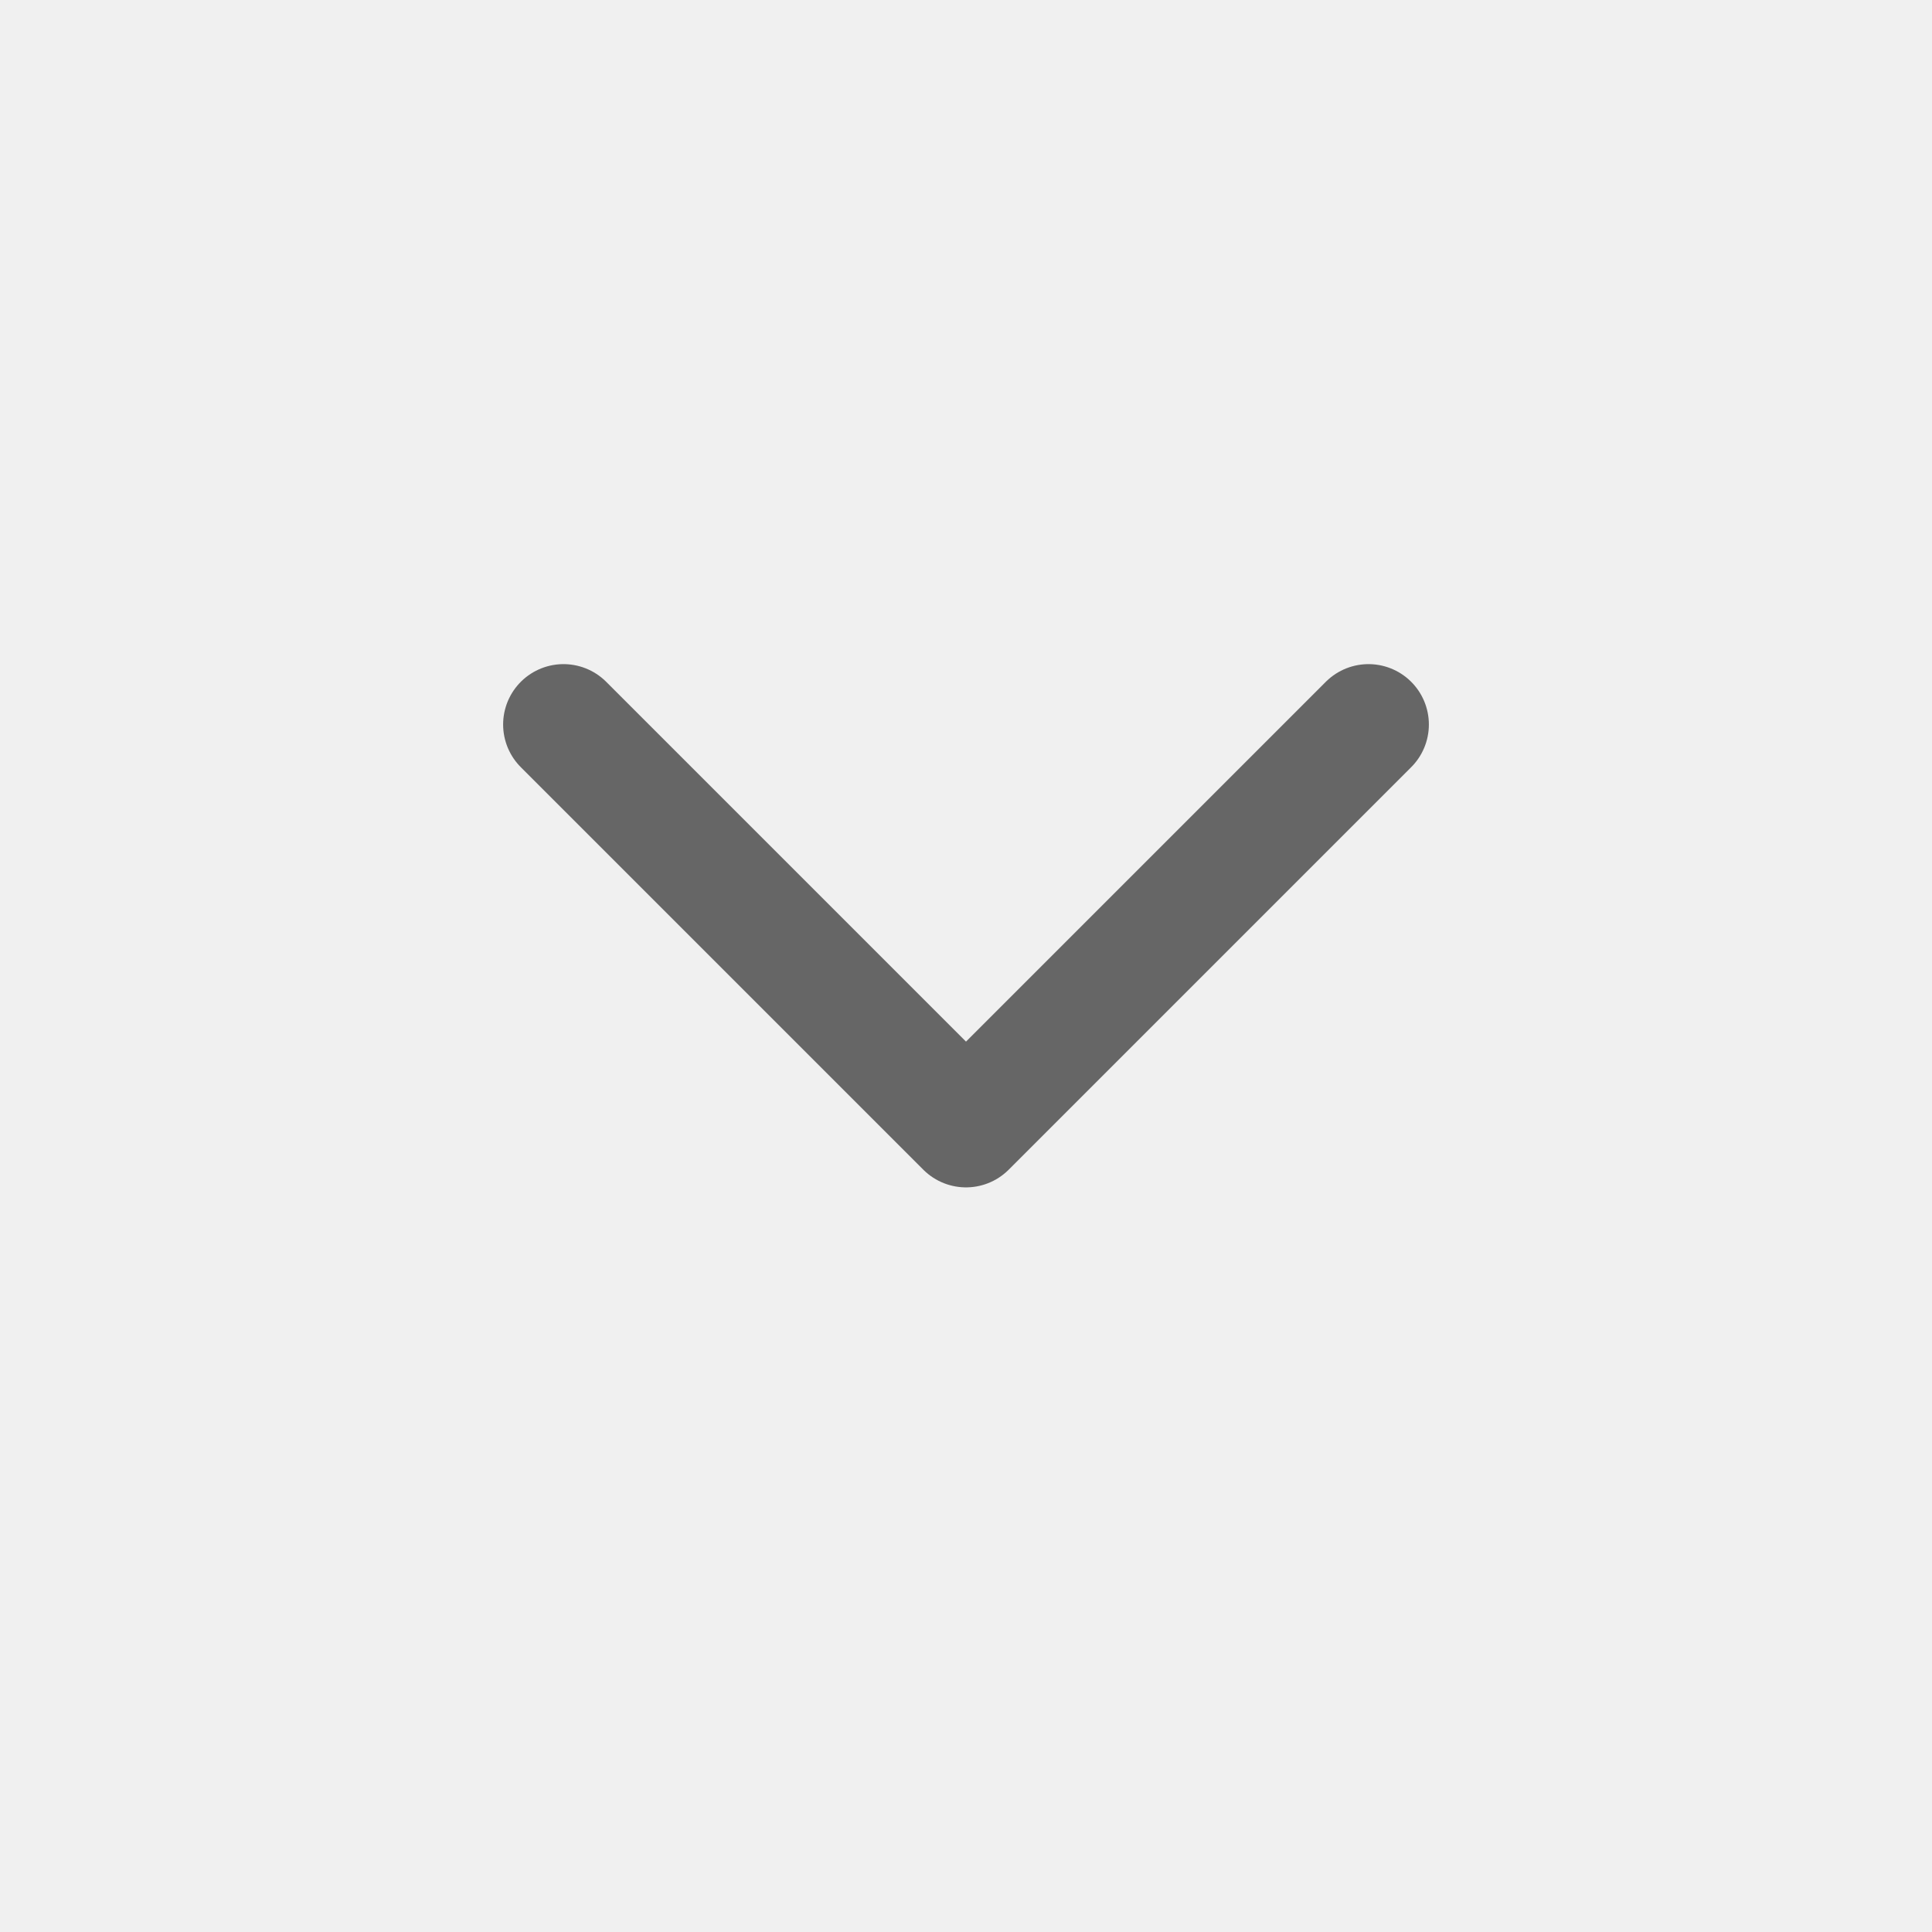
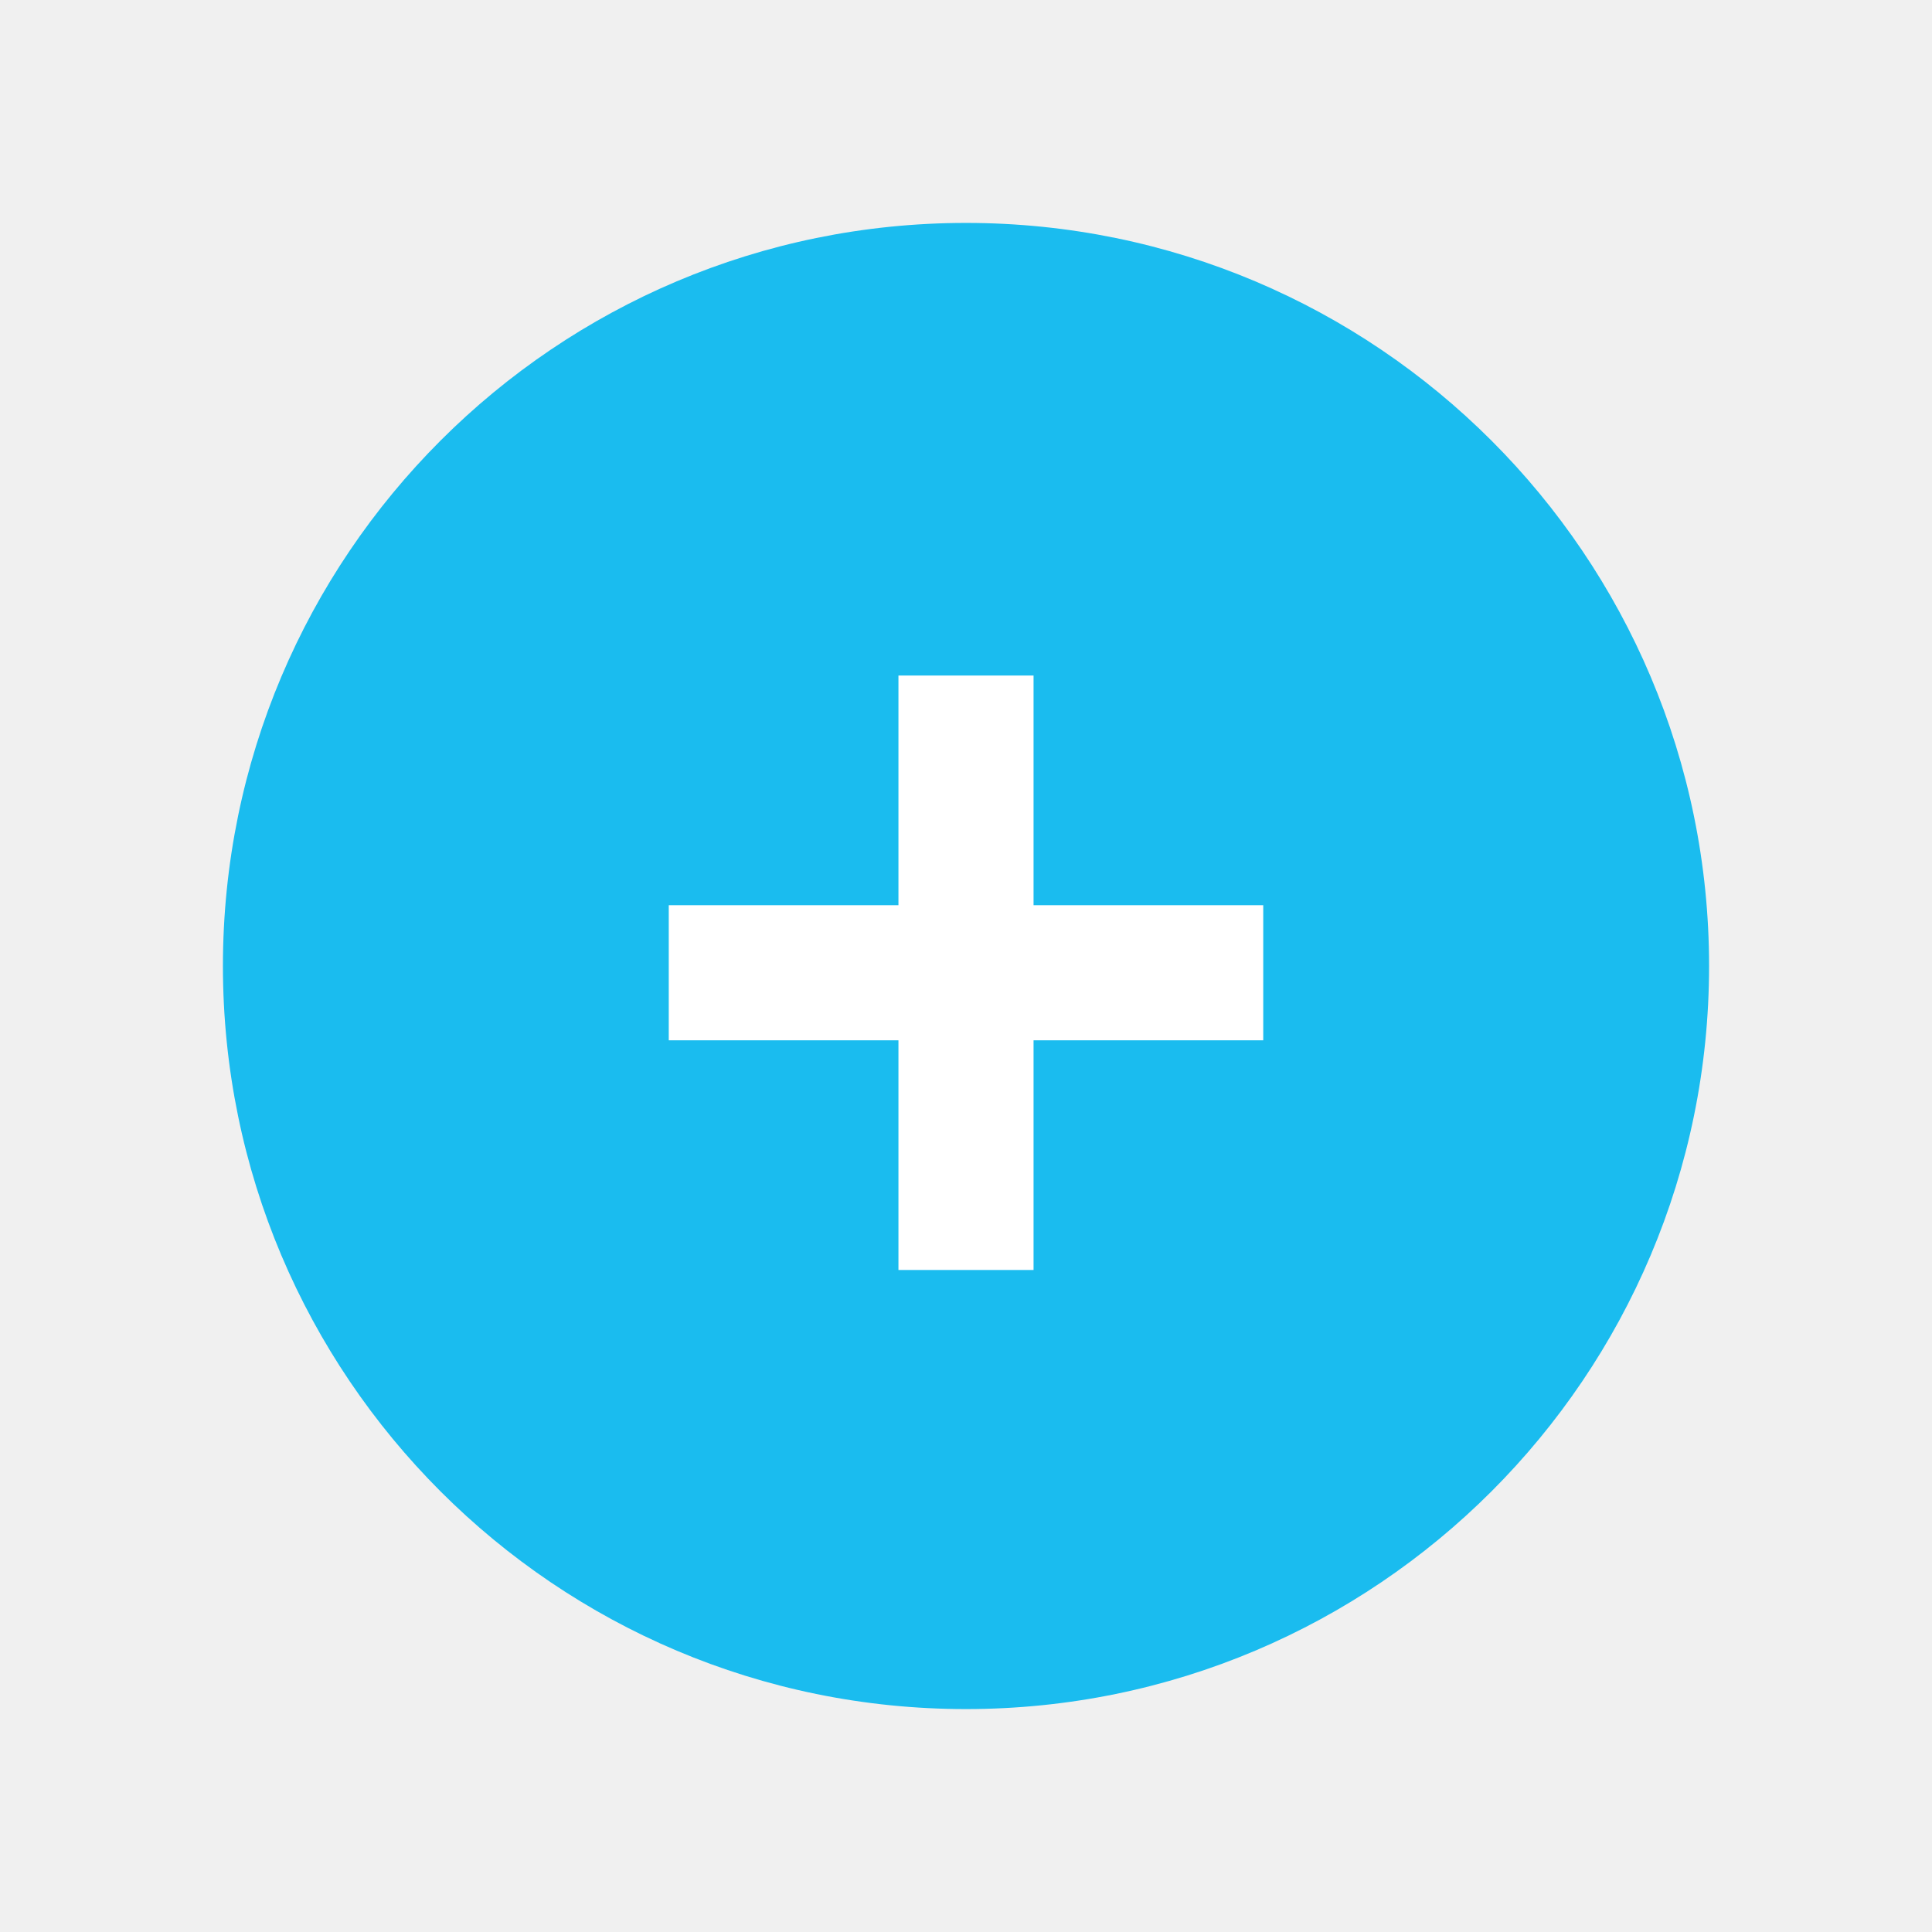
- <svg xmlns="http://www.w3.org/2000/svg" width="48" height="48" viewBox="0 0 48 48">
-   <path d="M14 18 L24 28 L34 18" fill="none" stroke="#666666" stroke-width="3" stroke-linecap="round" stroke-linejoin="round" />
+ <svg xmlns="http://www.w3.org/2000/svg" width="143" height="143" viewBox="0 0 143 143">
+   <circle cx="71.5" cy="71.5" r="55" fill="#1ABCEF" />
+   <rect x="66.5" y="50" width="10" height="44" fill="#FFFFFF" />
+   <rect x="49.5" y="67" width="44" height="10" fill="#FFFFFF" />
</svg>
